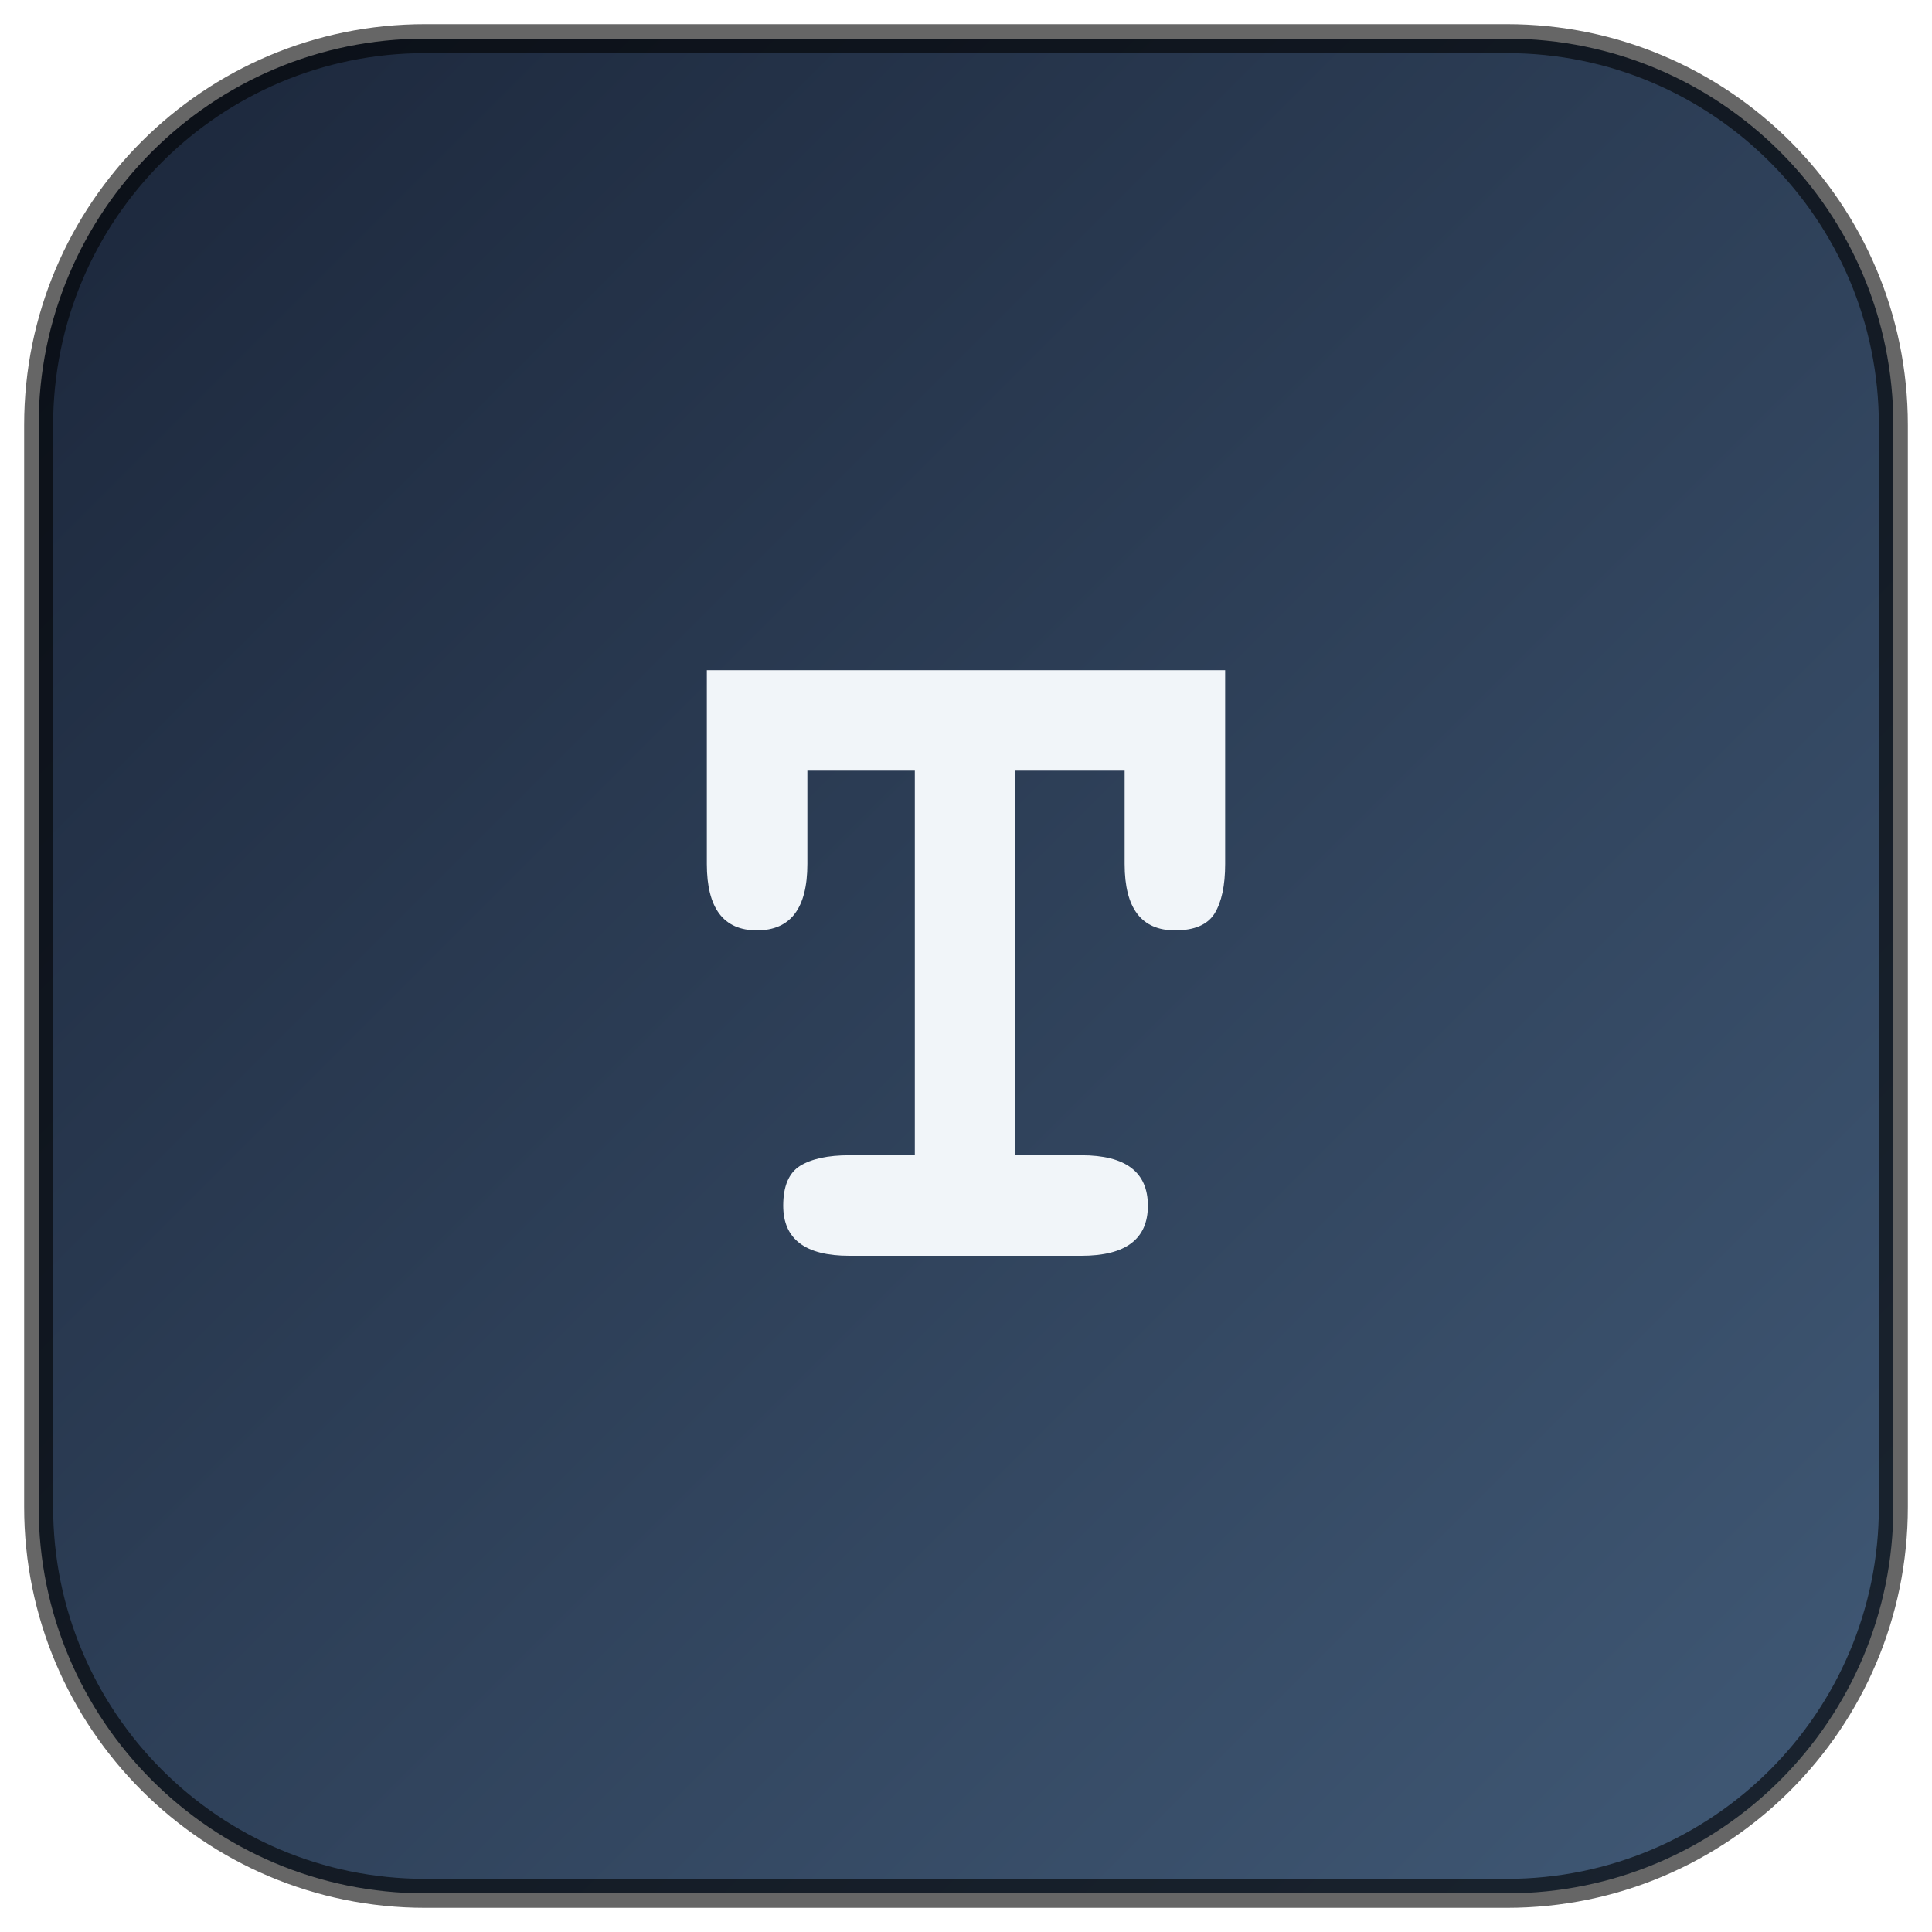
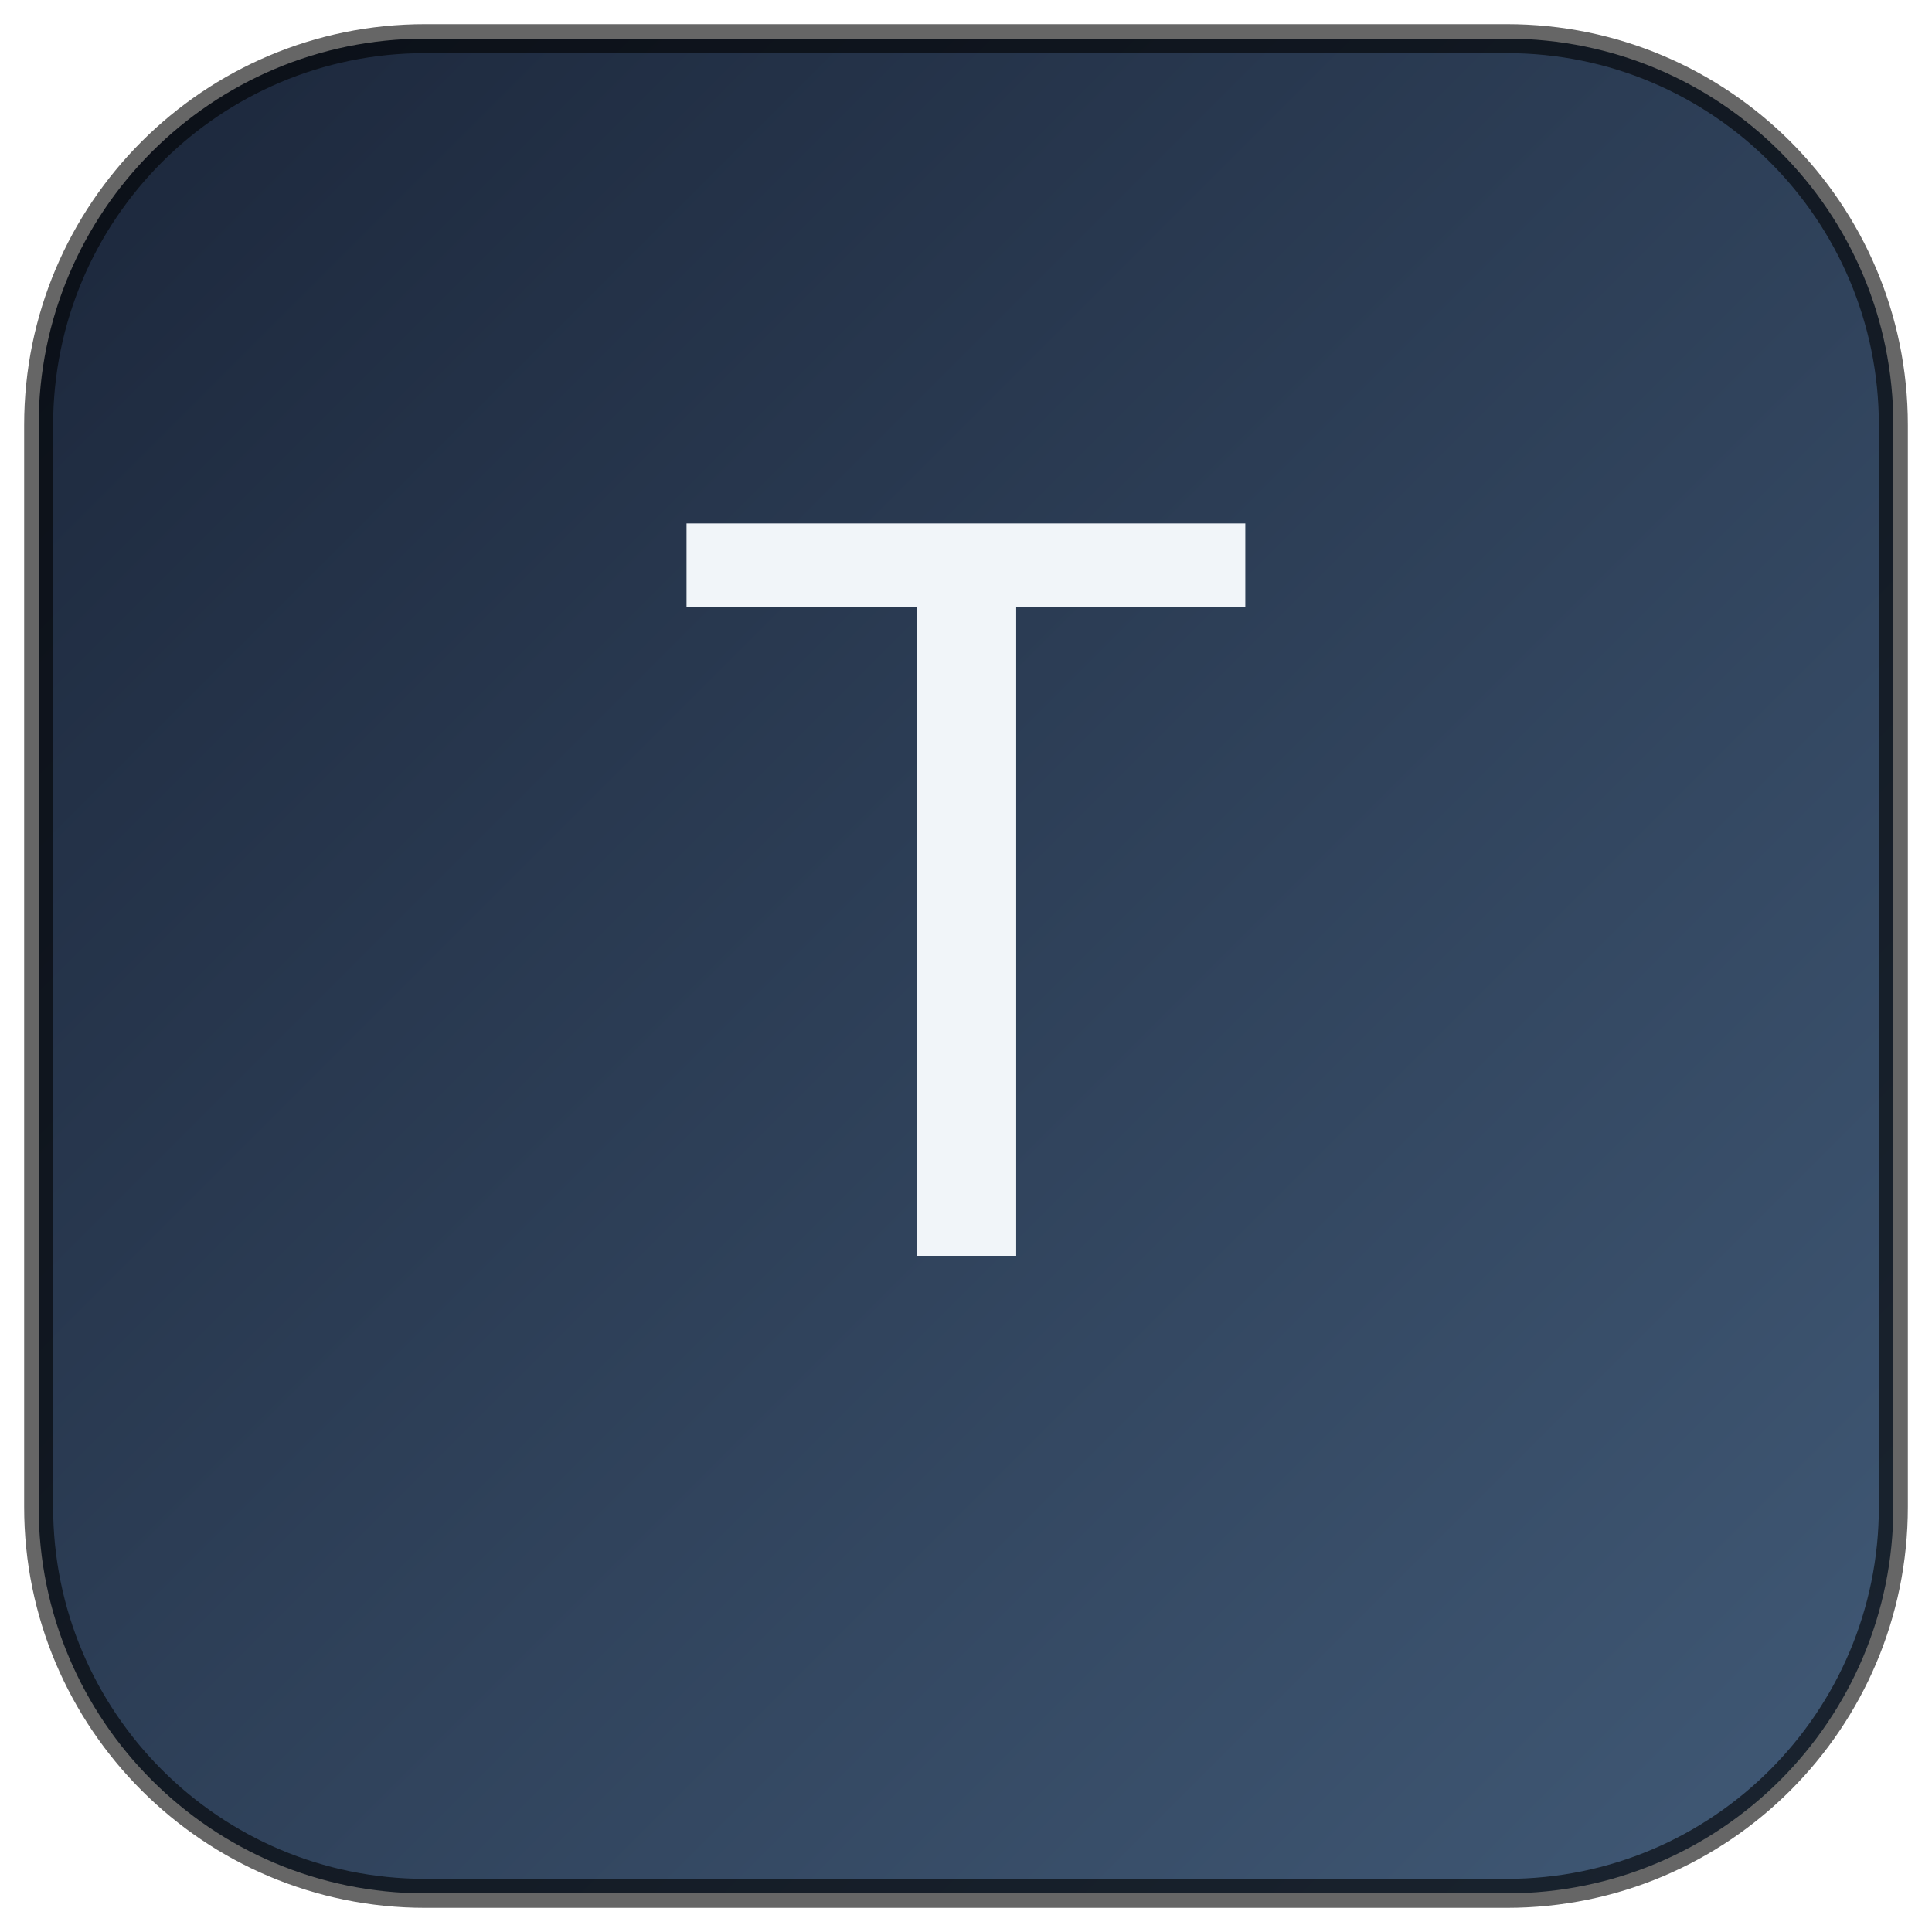
<svg xmlns="http://www.w3.org/2000/svg" viewBox="0 0 100 100">
  <defs>
    <linearGradient id="bg" x1="0%" y1="0%" x2="100%" y2="100%">
      <stop offset="0%" stop-color="#1B263A" />
      <stop offset="100%" stop-color="#415A77" />
    </linearGradient>
    <filter id="glow" x="-50%" y="-50%" width="200%" height="200%">
      <feDropShadow dx="0" dy="0" stdDeviation="0.5" flood-color="white" flood-opacity="0" />
    </filter>
  </defs>
  <rect x="2" y="2" width="96" height="96" rx="20" fill="url(#bg)" stroke="black" stroke-opacity="0.6" stroke-width="1.5" />
-   <text x="50" y="65" font-size="52" text-anchor="middle" fill="#f1f5f9" font-family="JetBrains Mono, monospace" font-weight="500">𝐓</text>
+   <text x="50" y="65" font-size="52" text-anchor="middle" fill="#f1f5f9" font-family="JetBrains Mono, monospace" font-weight="500">T</text>
</svg>
